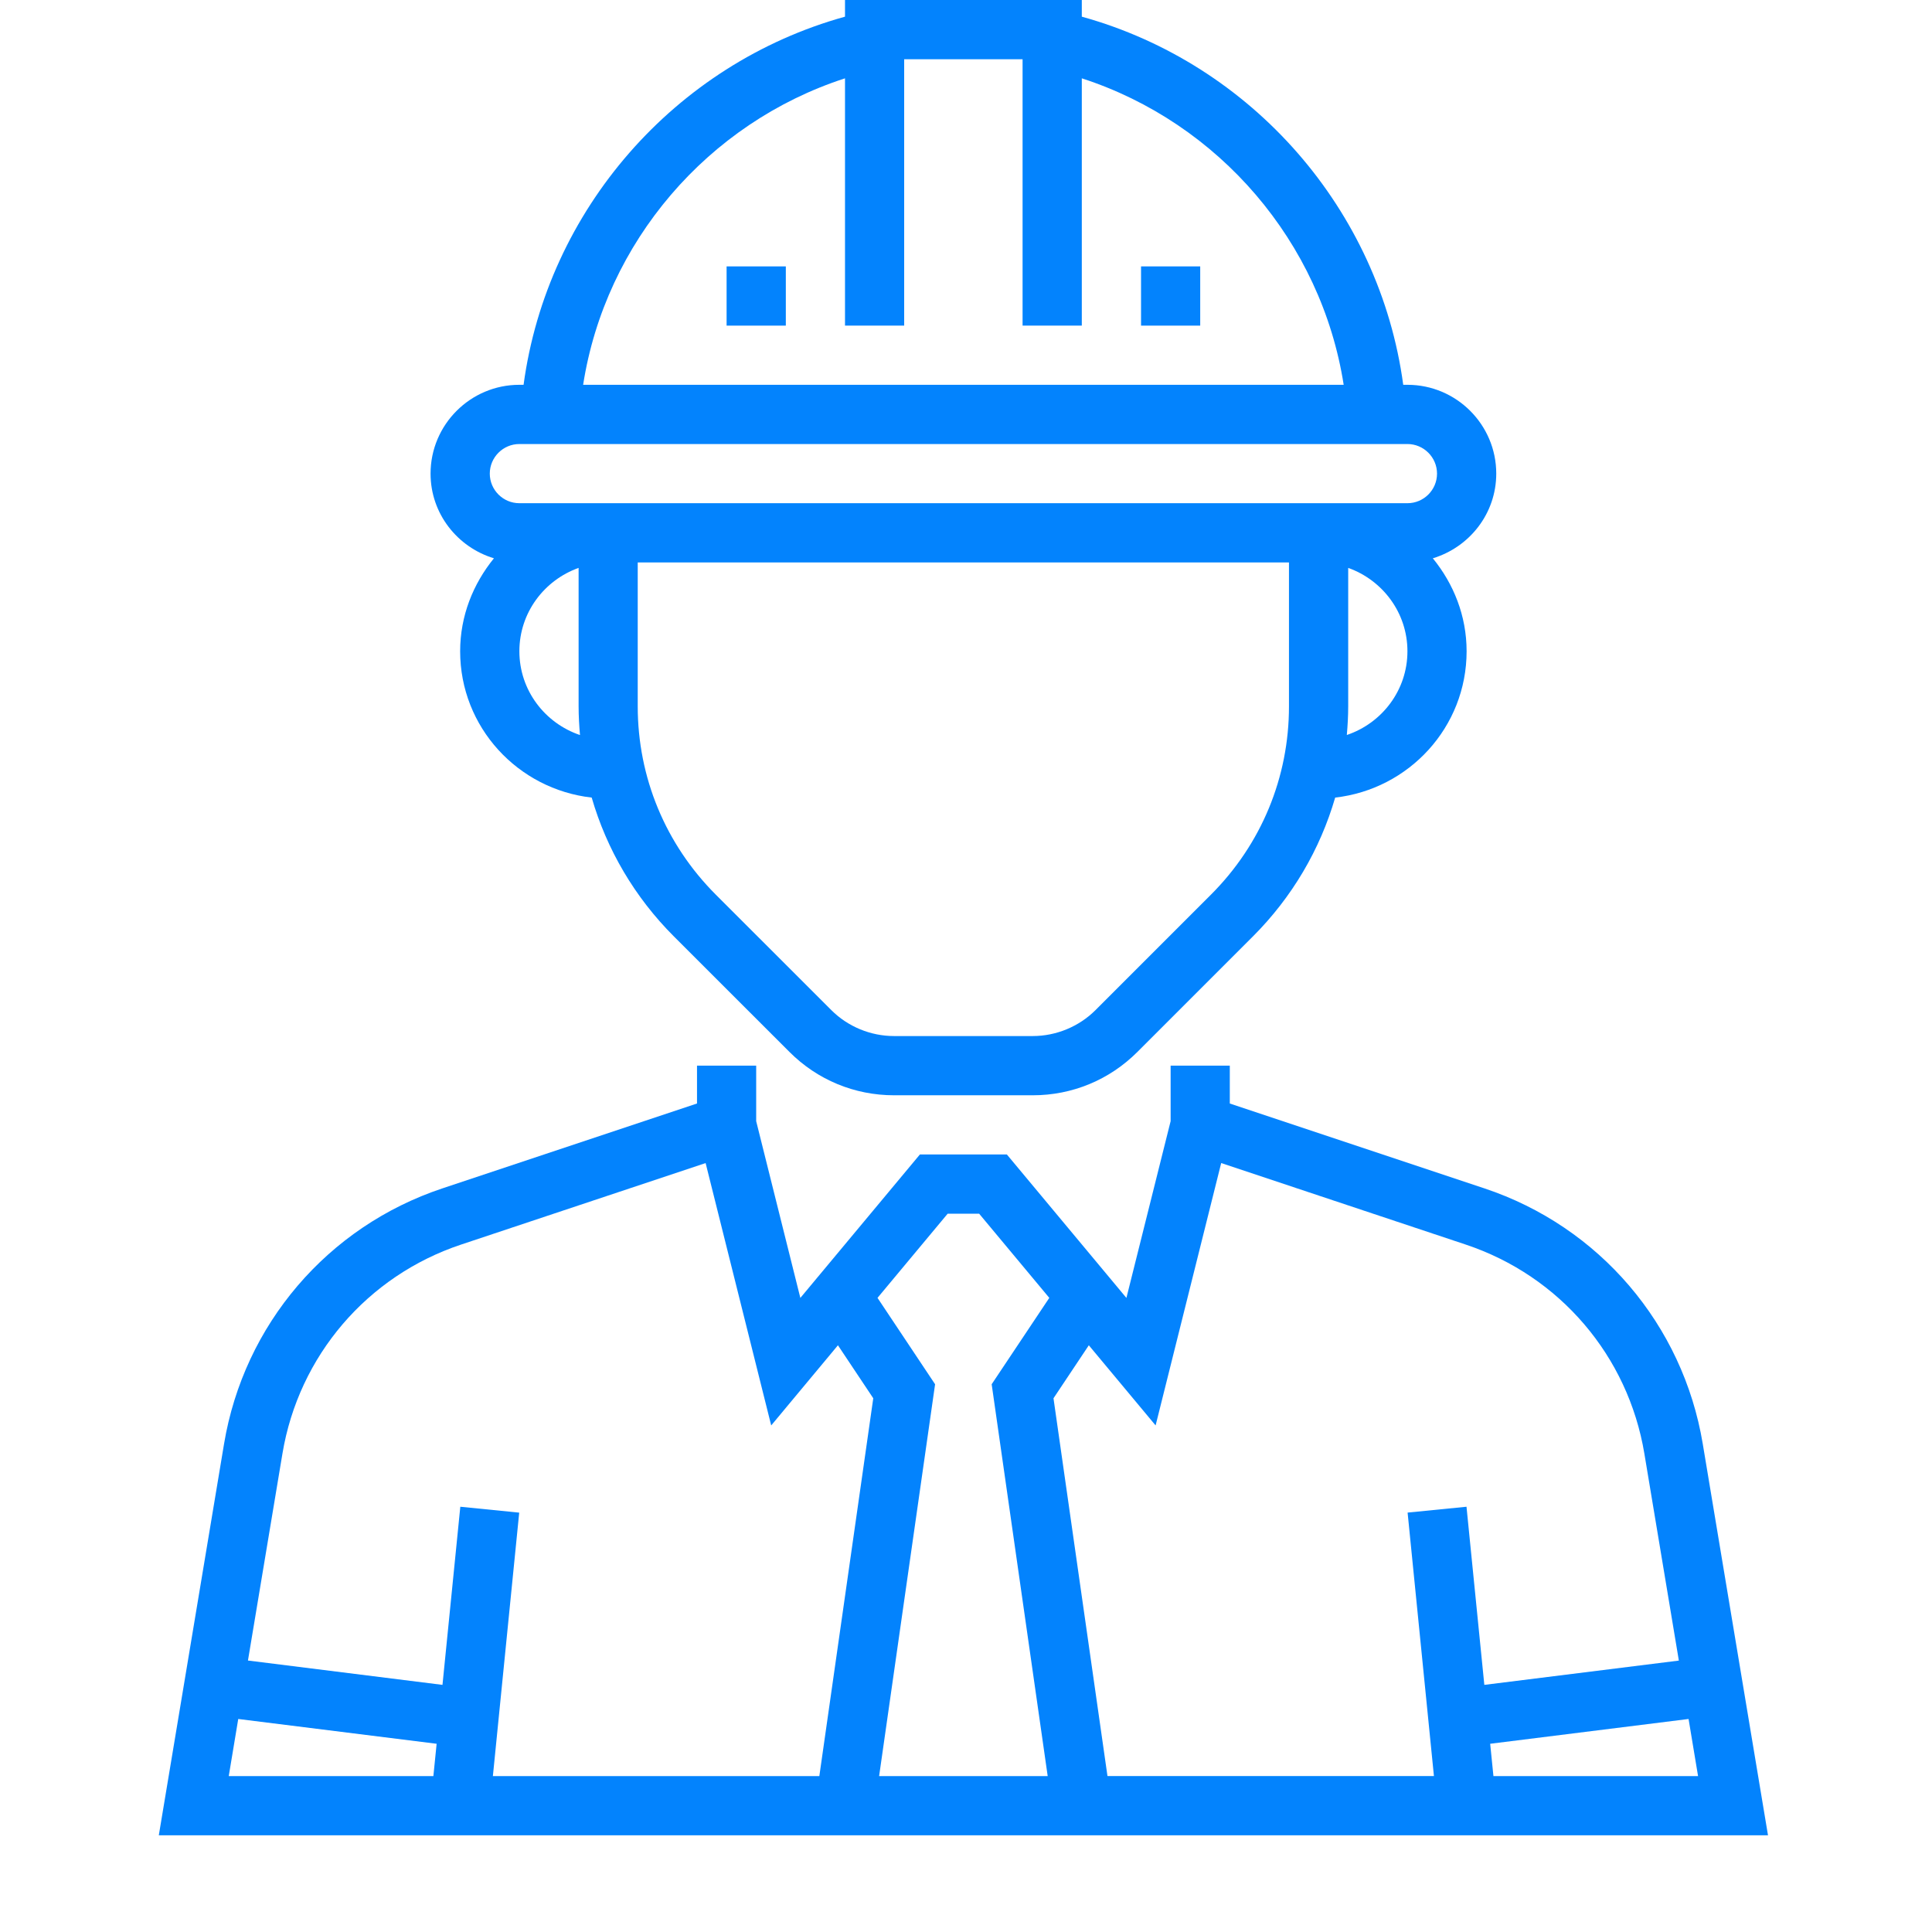
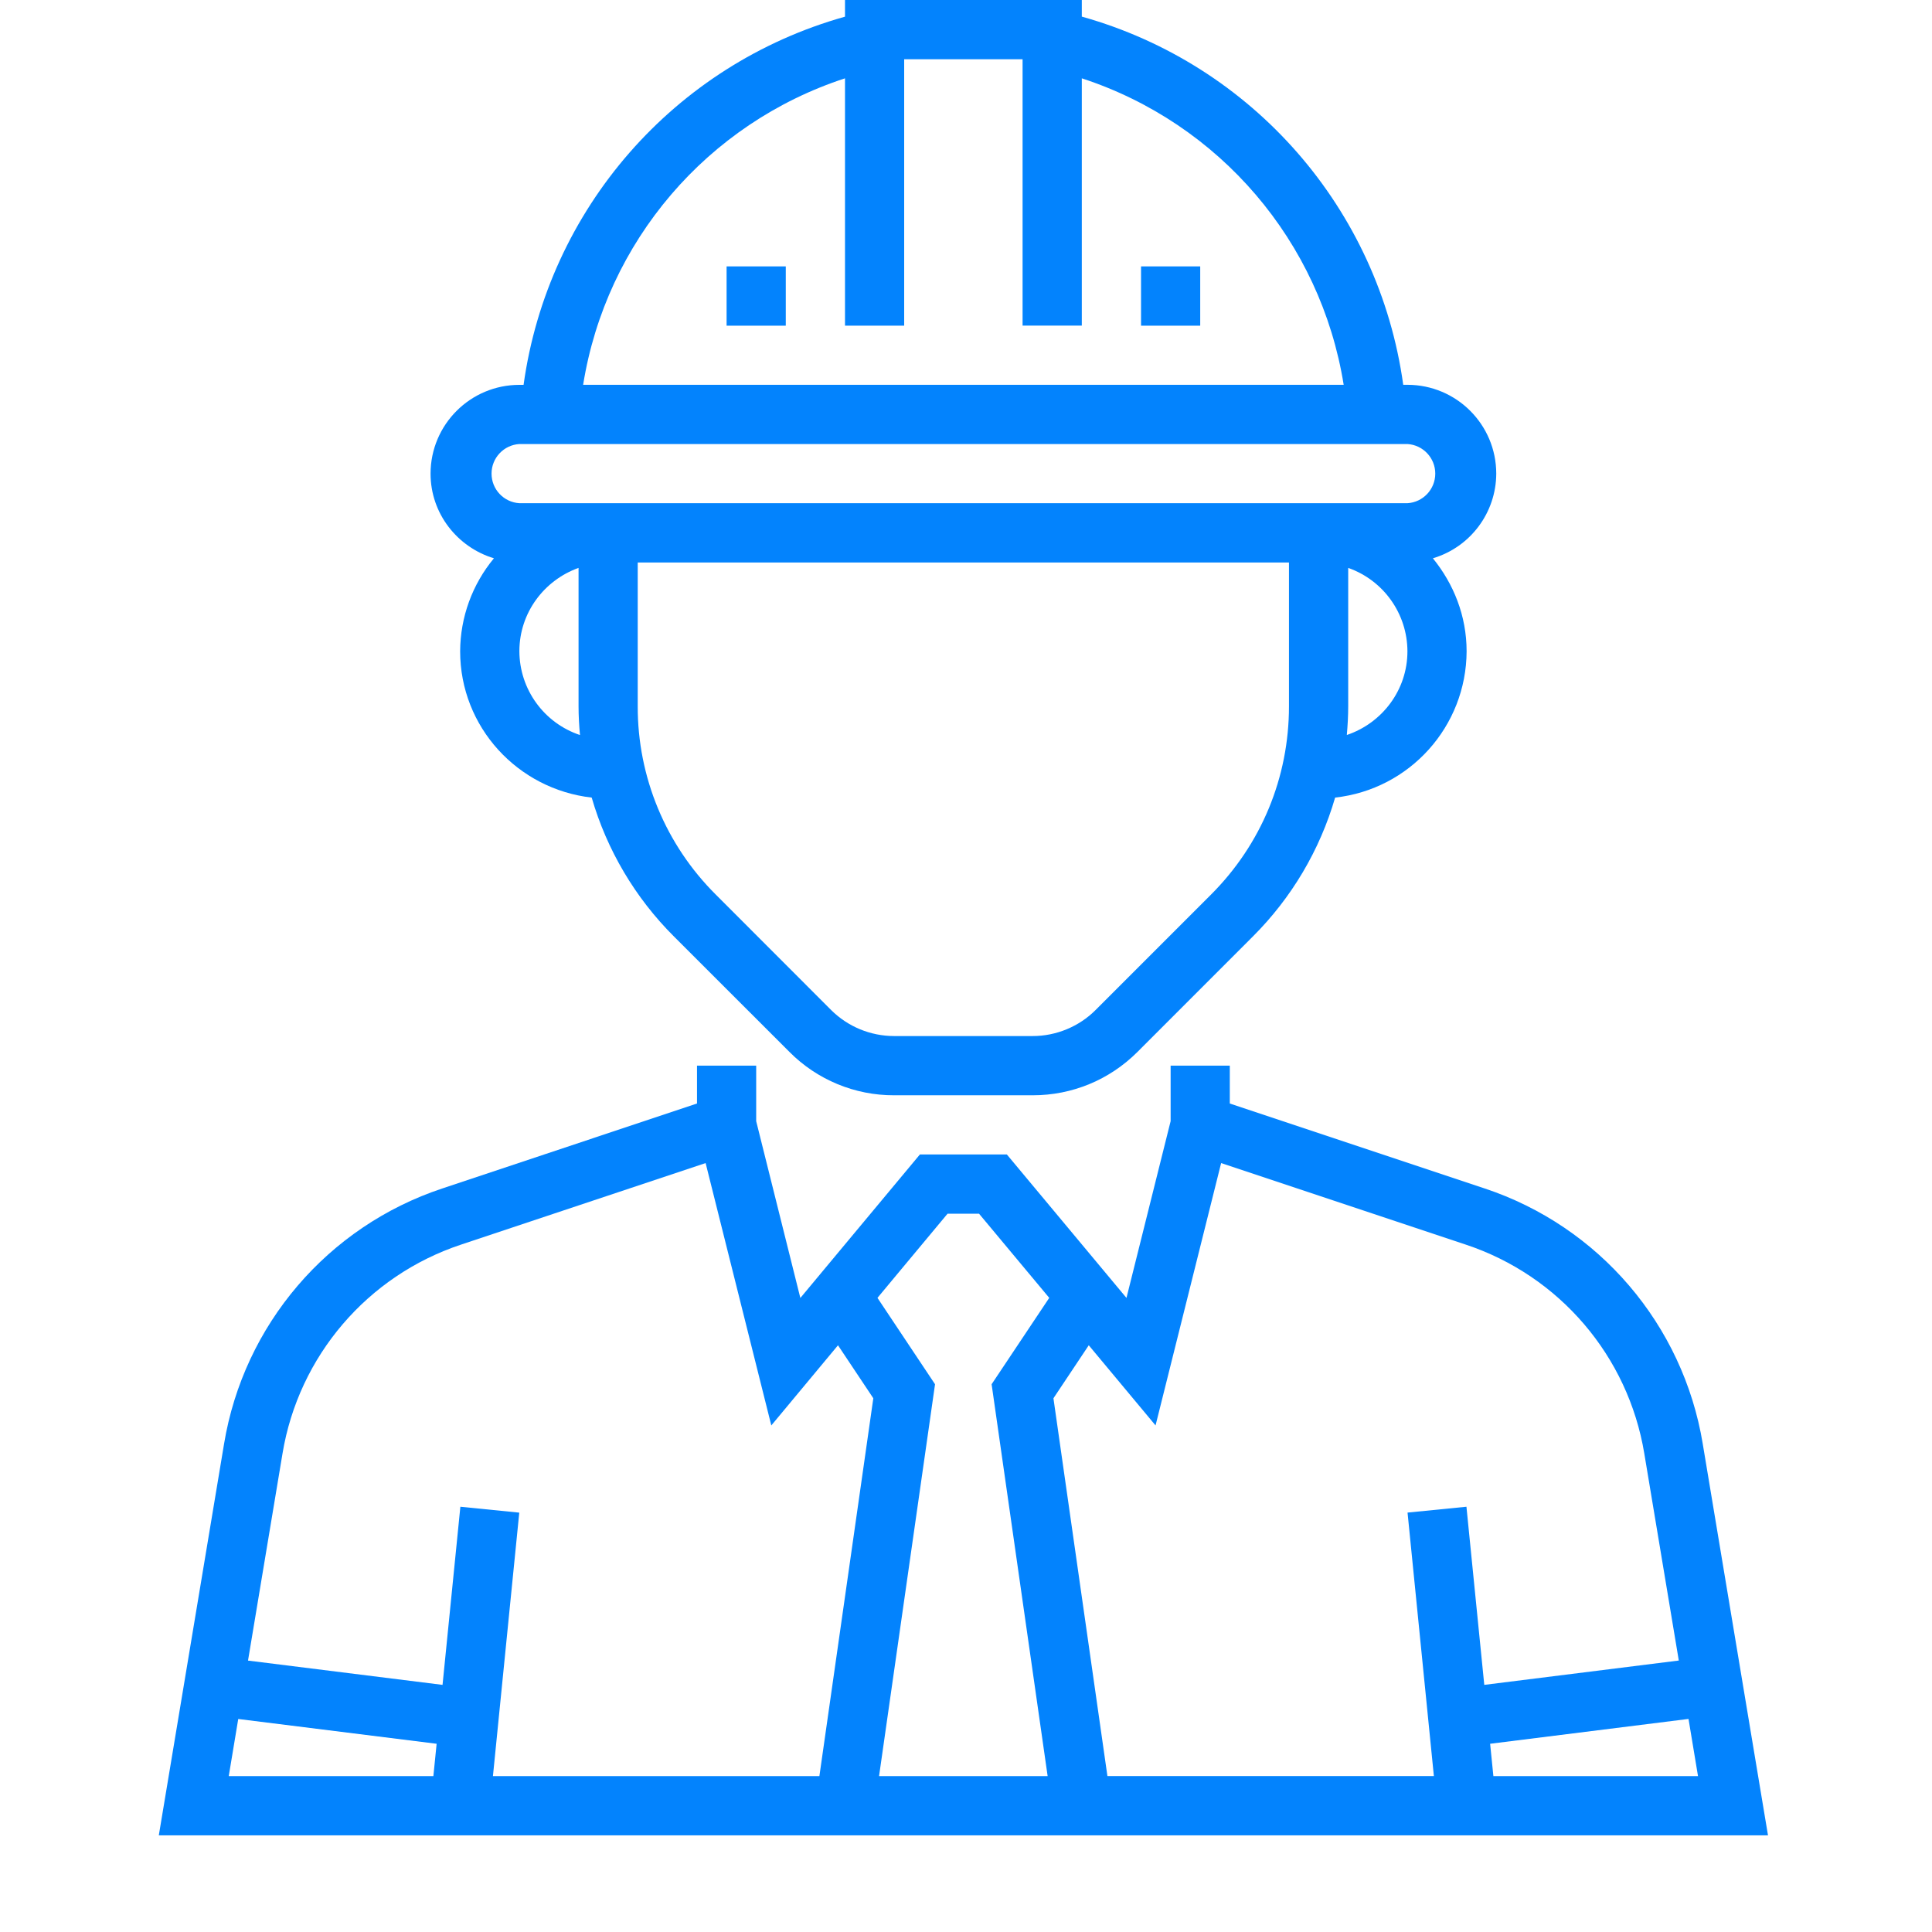
- <svg xmlns="http://www.w3.org/2000/svg" width="35" height="35" viewBox="0 0 35 35" fill="none">
-   <path d="M30.847 26.156C30.487 23.995 28.972 22.222 26.893 21.529L22.279 19.991V19.305H21.207V20.311L20.406 23.513L18.24 20.914H16.665L14.499 23.513L13.699 20.311V19.305H12.627V19.991L8.013 21.529C5.935 22.222 4.42 23.995 4.059 26.156L2.877 33.248H17.453H32.029L30.847 26.156ZM7.851 32.176H4.144L4.316 31.141L7.91 31.59L7.851 32.176ZM14.843 32.176H8.929L9.406 27.403L8.339 27.296L8.016 30.523L4.492 30.082L5.117 26.332C5.412 24.564 6.651 23.114 8.352 22.547L12.783 21.07L13.971 25.823L15.18 24.371L15.82 25.331L14.843 32.176ZM18.98 32.176H17.453H15.926L16.94 25.077L15.897 23.512L17.168 21.987H17.738L19.009 23.512L17.965 25.077L18.98 32.176ZM26.567 27.296L25.5 27.402L25.977 32.175H20.063L19.085 25.331L19.725 24.371L20.935 25.823L22.123 21.07L26.554 22.547C28.255 23.114 29.494 24.564 29.789 26.332L30.414 30.083L26.89 30.523L26.567 27.296ZM27.055 32.176L26.996 31.59L30.59 31.141L30.762 32.176H27.055Z" fill="#0383FD" />
-   <path d="M8.948 10.114C8.572 10.576 8.336 11.157 8.336 11.798C8.336 13.174 9.382 14.298 10.719 14.449C10.992 15.39 11.497 16.253 12.209 16.965L14.301 19.056C14.807 19.563 15.48 19.842 16.197 19.842H18.71C19.426 19.842 20.099 19.563 20.606 19.056L22.697 16.965C23.409 16.253 23.914 15.39 24.188 14.449C25.524 14.298 26.569 13.174 26.569 11.798C26.569 11.157 26.334 10.576 25.957 10.114C26.619 9.914 27.106 9.306 27.106 8.58C27.106 7.693 26.384 6.971 25.497 6.971H25.421C24.993 3.806 22.683 1.157 19.598 0.302V0H15.308V0.302C12.223 1.157 9.912 3.806 9.485 6.971H9.409C8.522 6.971 7.8 7.693 7.8 8.58C7.8 9.306 8.287 9.914 8.948 10.114ZM9.409 11.798C9.409 11.1 9.859 10.51 10.482 10.288V12.794C10.482 12.969 10.492 13.143 10.507 13.316C9.871 13.101 9.409 12.505 9.409 11.798ZM23.351 12.794C23.352 14.083 22.85 15.295 21.938 16.207L19.847 18.298C19.547 18.598 19.133 18.769 18.709 18.769H16.196C15.772 18.769 15.358 18.598 15.059 18.298L12.967 16.207C12.056 15.295 11.553 14.083 11.553 12.794V10.189H23.351V12.794ZM24.399 13.315C24.414 13.143 24.424 12.969 24.424 12.794V10.288C25.047 10.51 25.497 11.1 25.497 11.798C25.497 12.505 25.035 13.101 24.399 13.315ZM15.308 1.419V5.899H16.38V1.073H18.525V5.899H19.598V1.419C22.084 2.225 23.938 4.389 24.342 6.971H10.564C10.967 4.389 12.822 2.225 15.308 1.419ZM9.409 8.044H25.497C25.792 8.044 26.033 8.285 26.033 8.58C26.033 8.876 25.792 9.116 25.497 9.116H9.409C9.114 9.116 8.873 8.876 8.873 8.58C8.873 8.285 9.114 8.044 9.409 8.044Z" fill="#0383FD" />
-   <path d="M21.743 4.826H20.671V5.899H21.743V4.826Z" fill="#0383FD" />
-   <path d="M14.236 4.826H13.163V5.899H14.236V4.826Z" fill="#0383FD" />
+ <svg xmlns="http://www.w3.org/2000/svg" width="35" height="35" fill="none">
+   <path d="M30.847 26.156a5.885 5.885 0 00-3.954-4.627l-4.614-1.538v-.686h-1.072v1.006l-.8 3.202-2.167-2.599h-1.575l-2.166 2.6-.8-3.203v-1.006h-1.072v.686L8.013 21.53a5.887 5.887 0 00-3.954 4.627l-1.182 7.092h29.152l-1.182-7.092zM7.85 32.176H4.144l.172-1.035 3.594.449-.059.586zm6.992 0H8.93l.477-4.773-1.067-.107-.323 3.227-3.524-.44.625-3.751a4.817 4.817 0 013.235-3.785l4.43-1.477 1.19 4.753 1.208-1.452.64.96-.977 6.845zm4.137 0h-3.054l1.014-7.099-1.043-1.565 1.27-1.525h.57l1.272 1.525-1.044 1.565 1.015 7.099zm7.587-4.88l-1.067.106.477 4.773h-5.914l-.978-6.844.64-.96 1.21 1.452 1.188-4.753 4.431 1.477a4.816 4.816 0 013.235 3.785l.625 3.75-3.524.441-.323-3.227zm.488 4.88l-.059-.586 3.594-.45.172 1.036h-3.707z" fill="#0383FD" />
+   <path d="M8.948 10.114a2.655 2.655 0 00-.612 1.684c0 1.376 1.046 2.5 2.383 2.651a5.861 5.861 0 001.49 2.516l2.092 2.091a2.66 2.66 0 001.896.786h2.513c.716 0 1.39-.28 1.896-.785l2.091-2.092a5.866 5.866 0 001.49-2.516 2.676 2.676 0 002.382-2.651c0-.641-.235-1.222-.611-1.684a1.606 1.606 0 001.148-1.534 1.61 1.61 0 00-1.61-1.609h-.075a8.08 8.08 0 00-5.823-6.67V0h-4.29v.302a8.08 8.08 0 00-5.823 6.67H9.41A1.61 1.61 0 007.8 8.58c0 .726.487 1.334 1.148 1.534zm.461 1.684c0-.698.45-1.288 1.072-1.51v2.506c0 .175.01.35.026.522a1.607 1.607 0 01-1.098-1.518zm13.942.996c0 1.29-.501 2.501-1.413 3.413l-2.091 2.091c-.3.3-.714.471-1.138.471h-2.513a1.62 1.62 0 01-1.138-.47l-2.09-2.092a4.795 4.795 0 01-1.415-3.413V10.19h11.798v2.605zm1.048.521c.015-.172.025-.346.025-.52v-2.507a1.607 1.607 0 011.073 1.51c0 .707-.462 1.303-1.098 1.517zM15.308 1.42V5.9h1.072V1.073h2.145v4.826h1.073v-4.48a7.009 7.009 0 014.744 5.552H10.564a7.009 7.009 0 014.744-5.552zM9.409 8.044h16.088a.537.537 0 010 1.072H9.409a.537.537 0 010-1.072z" fill="#0383FD" />
+   <path d="M21.743 4.826h-1.072V5.9h1.072V4.826zm-7.507 0h-1.073V5.9h1.072V4.826z" fill="#0383FD" />
</svg>
